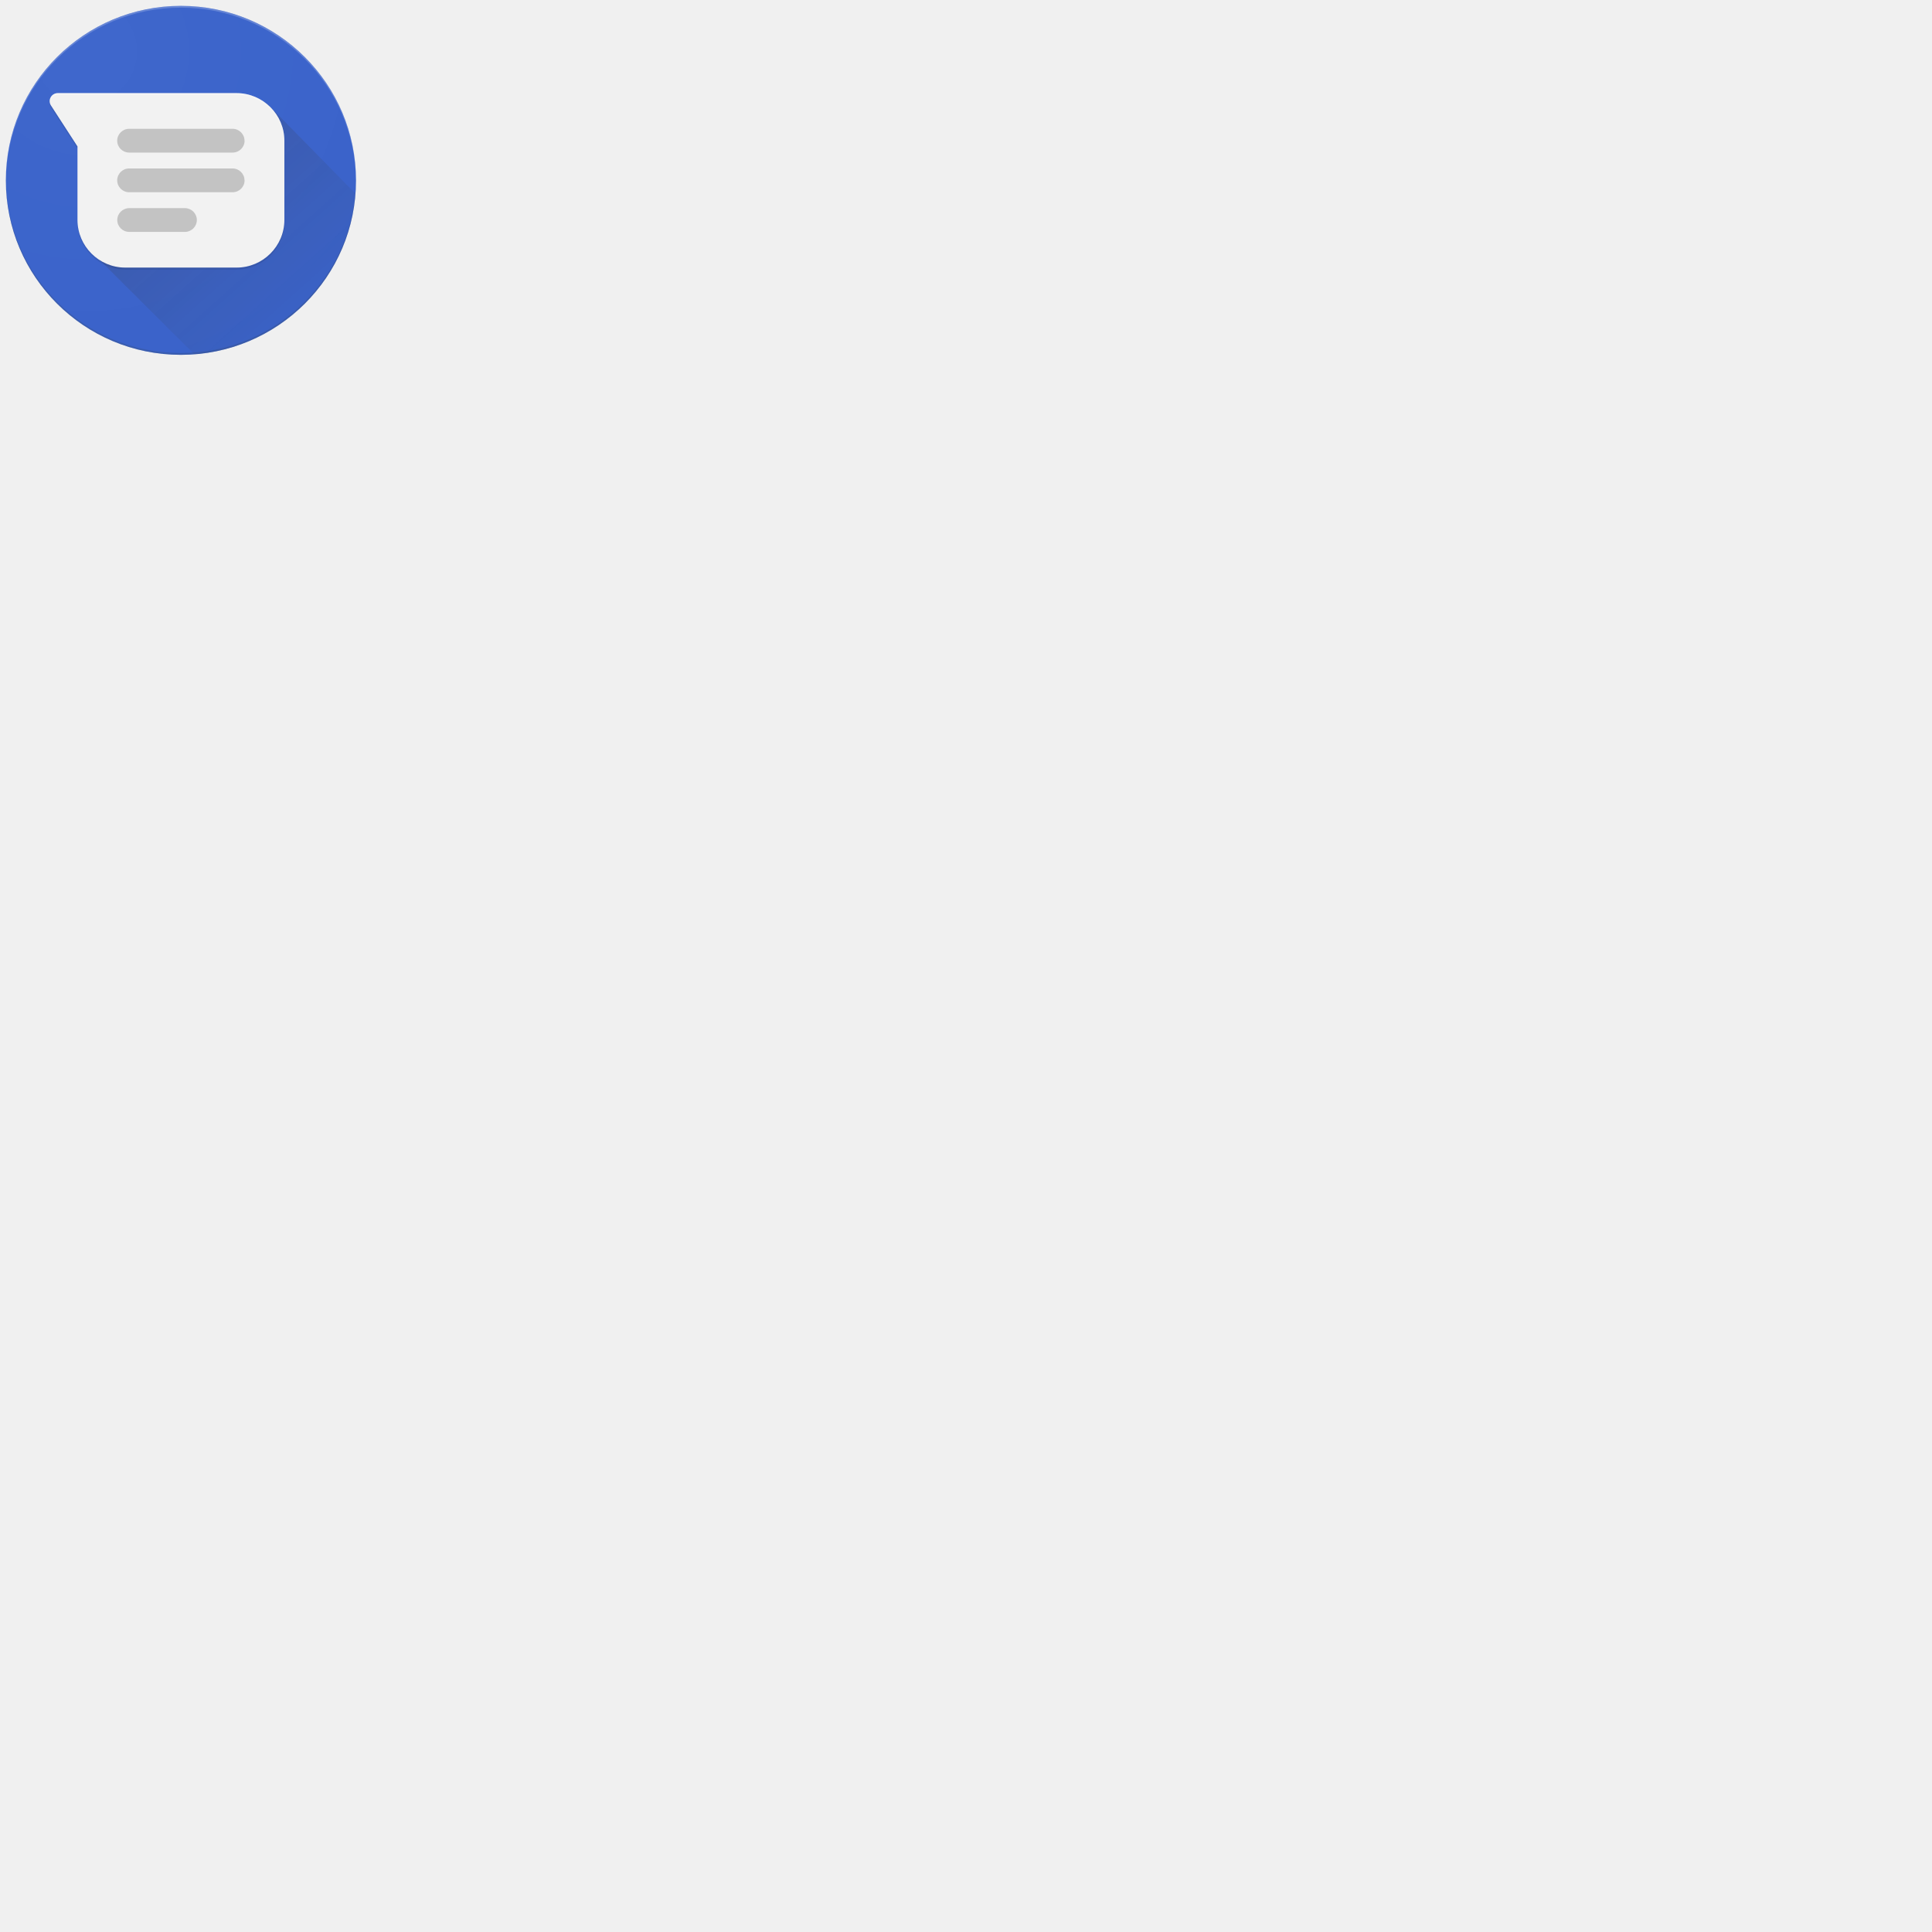
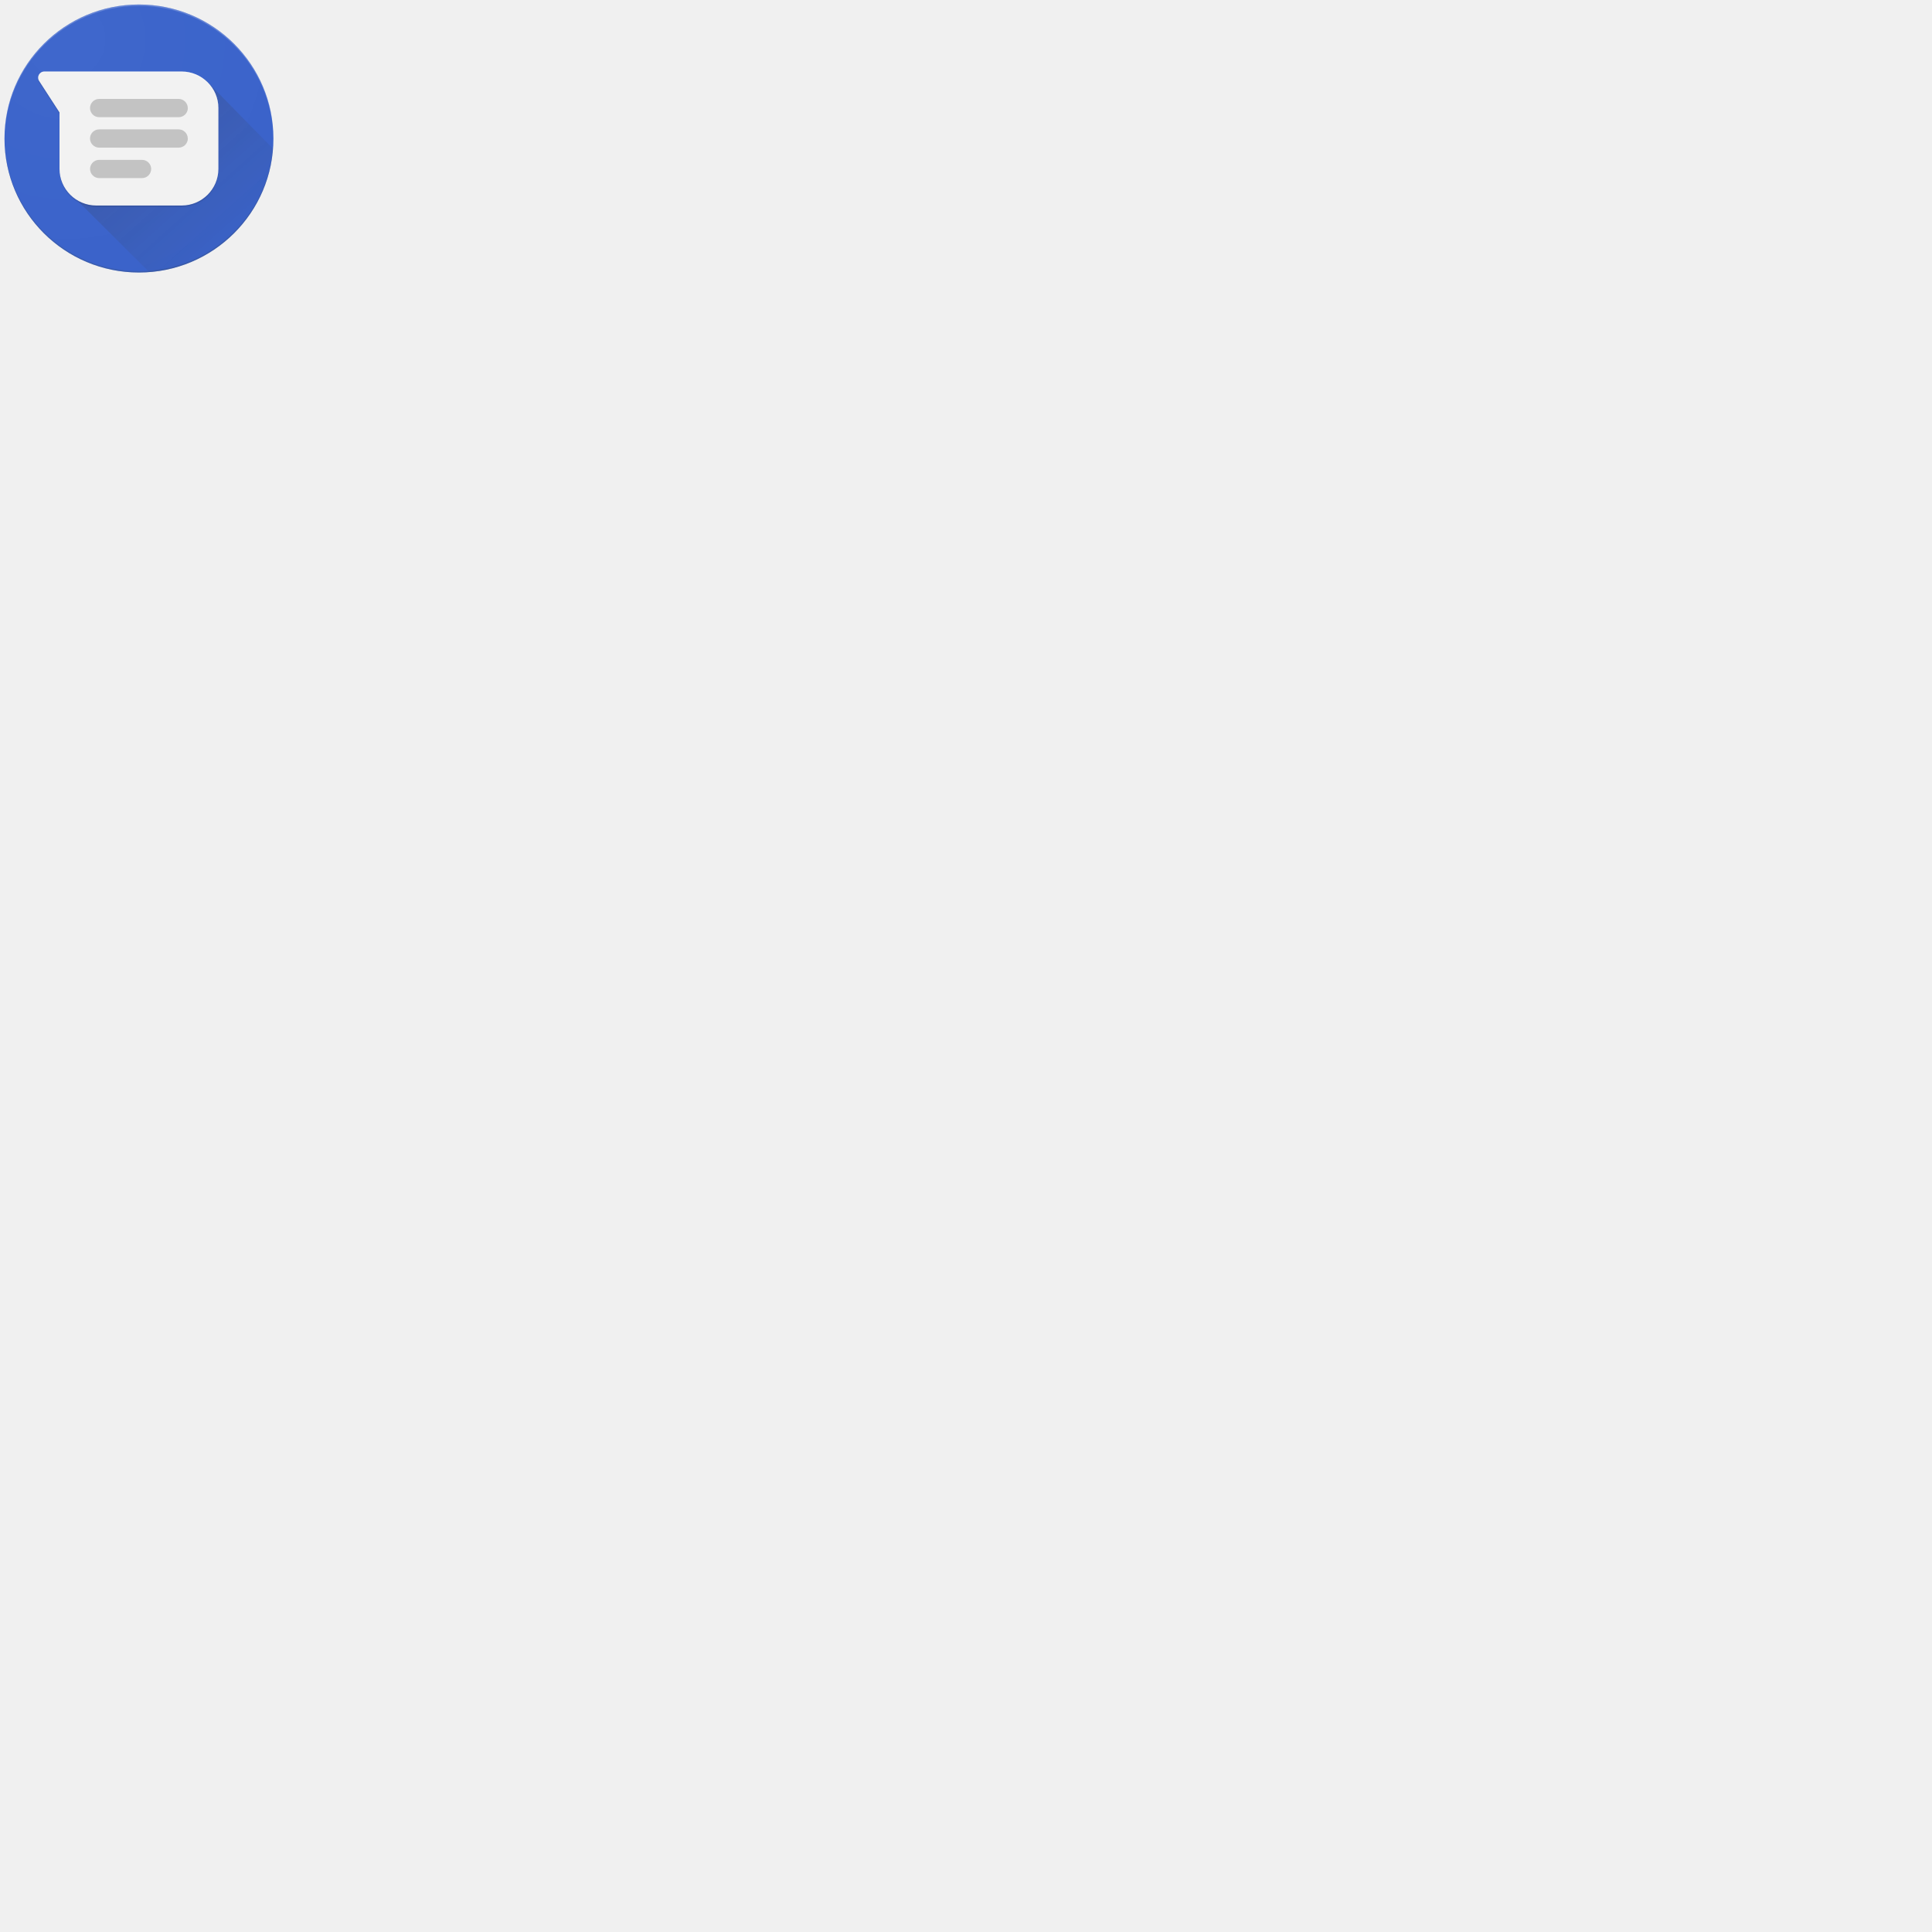
- <svg xmlns="http://www.w3.org/2000/svg" xmlns:xlink="http://www.w3.org/1999/xlink" x="0px" y="0px" viewBox="0 0 192 192">
+ <svg xmlns="http://www.w3.org/2000/svg" xmlns:xlink="http://www.w3.org/1999/xlink" x="0px" y="0px" viewBox="0 0 250 250">
  <defs>
    <ellipse id="a" cx="17.398" cy="17.34" rx="17.398" ry="17.34" />
    <linearGradient x1="30.41%" y1="26.181%" x2="87.592%" y2="86.514%" id="b">
      <stop stop-color="#262626" stop-opacity=".2" offset="0%" />
      <stop stop-color="#262626" stop-opacity=".02" offset="100%" />
    </linearGradient>
    <radialGradient cx="22.727%" cy="13.068%" fx="22.727%" fy="13.068%" r="379.282%" gradientTransform="scale(.99664 1)" id="d">
      <stop stop-color="#FFF" stop-opacity=".1" offset="0%" />
      <stop stop-color="#FFF" stop-opacity="0" offset="100%" />
    </radialGradient>
  </defs>
  <g fill="none" fill-rule="evenodd">
    <path d="M-1-1h38v38H-1z" />
    <g transform="translate(.582 .583)">
      <mask id="c" fill="#fff">
        <use xlink:href="#a" />
      </mask>
      <use fill="#2A56C6" fill-rule="nonzero" xlink:href="#a" />
      <path fill="url(#b)" fill-rule="nonzero" mask="url(#c)" d="M18.782 34.68L8.304 24.236 25.9 9.656l8.897 9.063v15.96" />
      <g fill-opacity=".2" fill-rule="nonzero">
        <path d="M17.398.177c9.57 0 17.34 7.724 17.4 17.26v-.097c0-9.576-7.79-17.34-17.4-17.34C7.79 0 0 7.764 0 17.34v.098C.06 7.9 7.81.178 17.398.178z" fill="#FFF" />
        <path d="M17.398 34.502c9.57 0 17.34-7.724 17.4-17.26v.098c0 9.576-7.79 17.34-17.4 17.34C7.79 34.68 0 26.916 0 17.34v-.1c.06 9.538 7.81 17.262 17.398 17.262z" fill="#263238" />
      </g>
      <path d="M22.934 8.67H5.16c-.632 0-1.028.71-.672 1.24l2.63 4.06v7.31c0 2.602 2.135 4.73 4.744 4.73h11.072c2.61 0 4.745-2.128 4.745-4.73V13.4c0-2.602-2.14-4.73-4.75-4.73z" fill="#F1F1F1" fill-rule="nonzero" />
      <path d="M7.117 13.97l-2.63-4.06c-.078-.097-.118-.215-.118-.334-.02.178.02.375.11.532l2.63 4.06v-.198zm15.817 12.04H11.862c-2.61 0-4.745-2.128-4.745-4.73v.198c0 2.6 2.136 4.73 4.745 4.73h11.072c2.61 0 4.745-2.13 4.745-4.73v-.197c0 2.61-2.14 4.73-4.75 4.73z" opacity=".1" fill-rule="nonzero" fill="#000" />
      <path d="M22.934 8.67H5.16c-.514 0-.87.453-.81.906.06-.374.375-.71.81-.71h17.774c2.61 0 4.745 2.13 4.745 4.73V13.4c0-2.602-2.14-4.73-4.75-4.73z" fill="#FFF" fill-rule="nonzero" opacity=".2" />
      <path d="M23.725 17.34c0 .65-.534 1.182-1.186 1.182H12.25c-.653 0-1.186-.532-1.186-1.182 0-.65.533-1.182 1.186-1.182h10.28c.653 0 1.187.532 1.187 1.182zm-4.745 3.94c0 .65-.534 1.183-1.186 1.183h-5.536c-.653 0-1.186-.532-1.186-1.182 0-.65.533-1.18 1.186-1.18h5.536c.652 0 1.186.53 1.186 1.18zm4.745-7.88c0 .65-.534 1.18-1.186 1.18H12.25c-.653 0-1.186-.53-1.186-1.18 0-.65.533-1.183 1.186-1.183h10.28c.653 0 1.187.532 1.187 1.182z" fill="#BDBDBD" fill-rule="nonzero" />
      <ellipse fill="url(#d)" fill-rule="nonzero" cx="17.398" cy="17.34" rx="17.398" ry="17.34" />
    </g>
  </g>
</svg>
